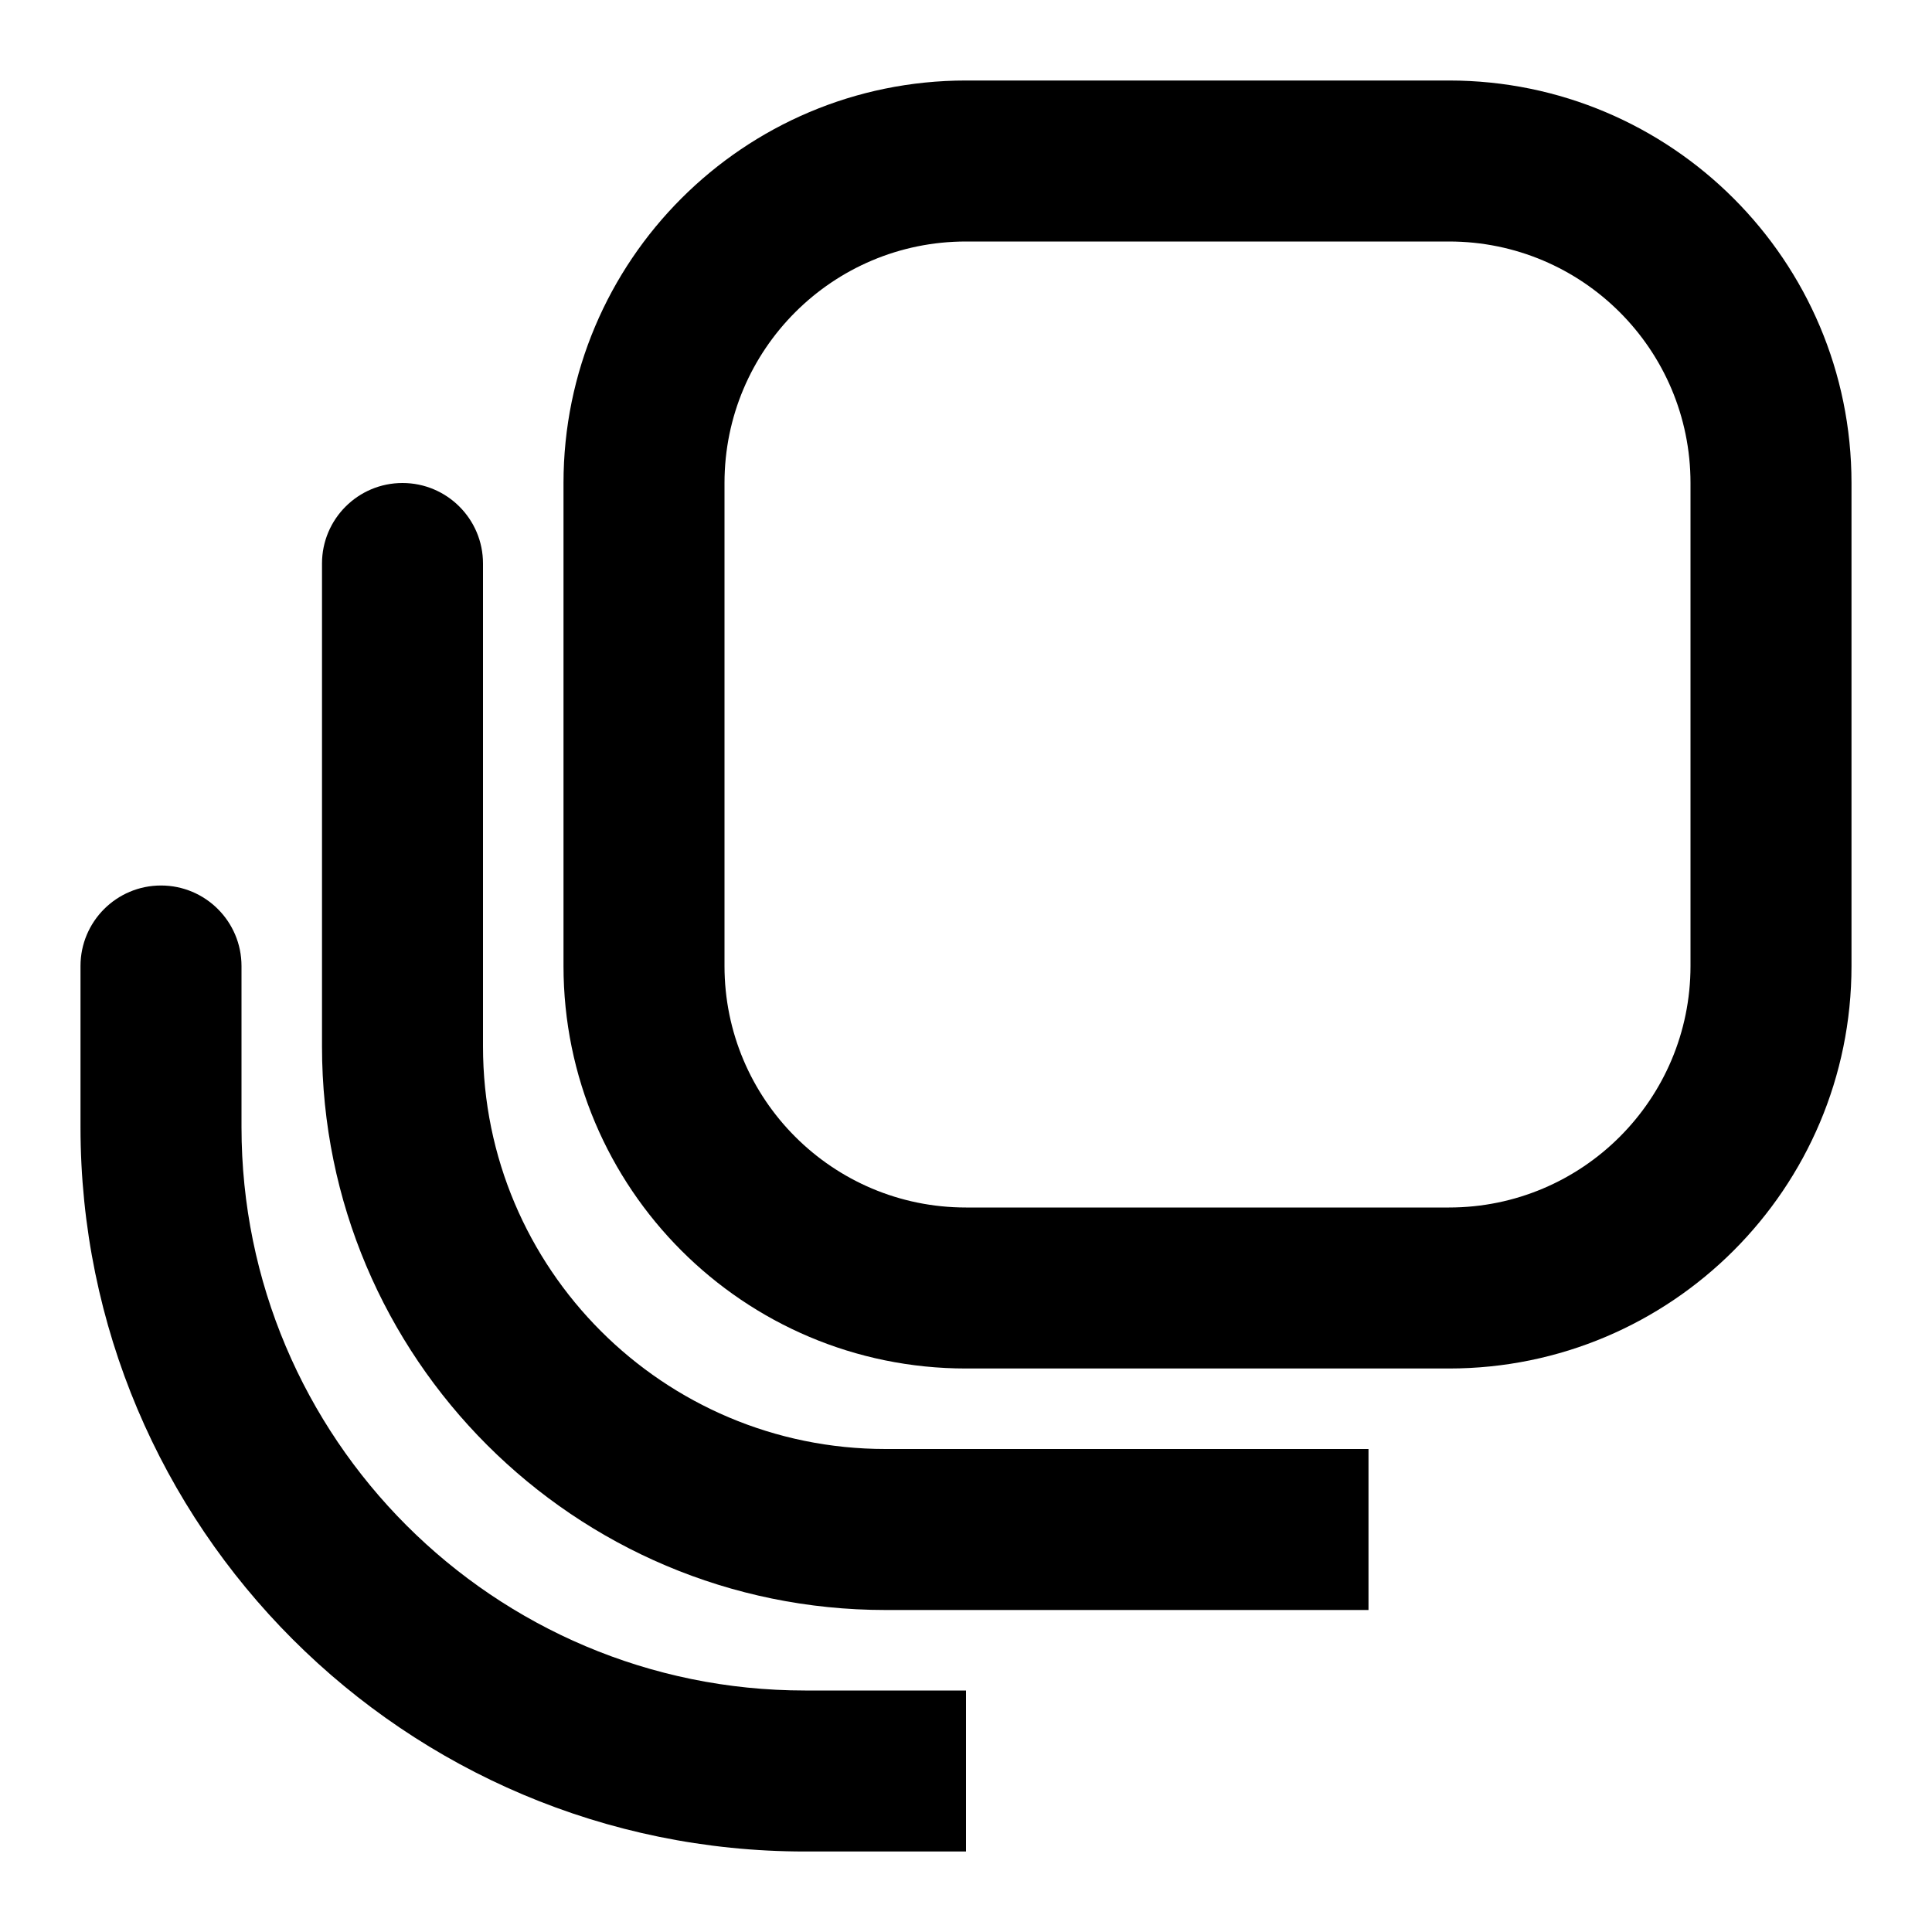
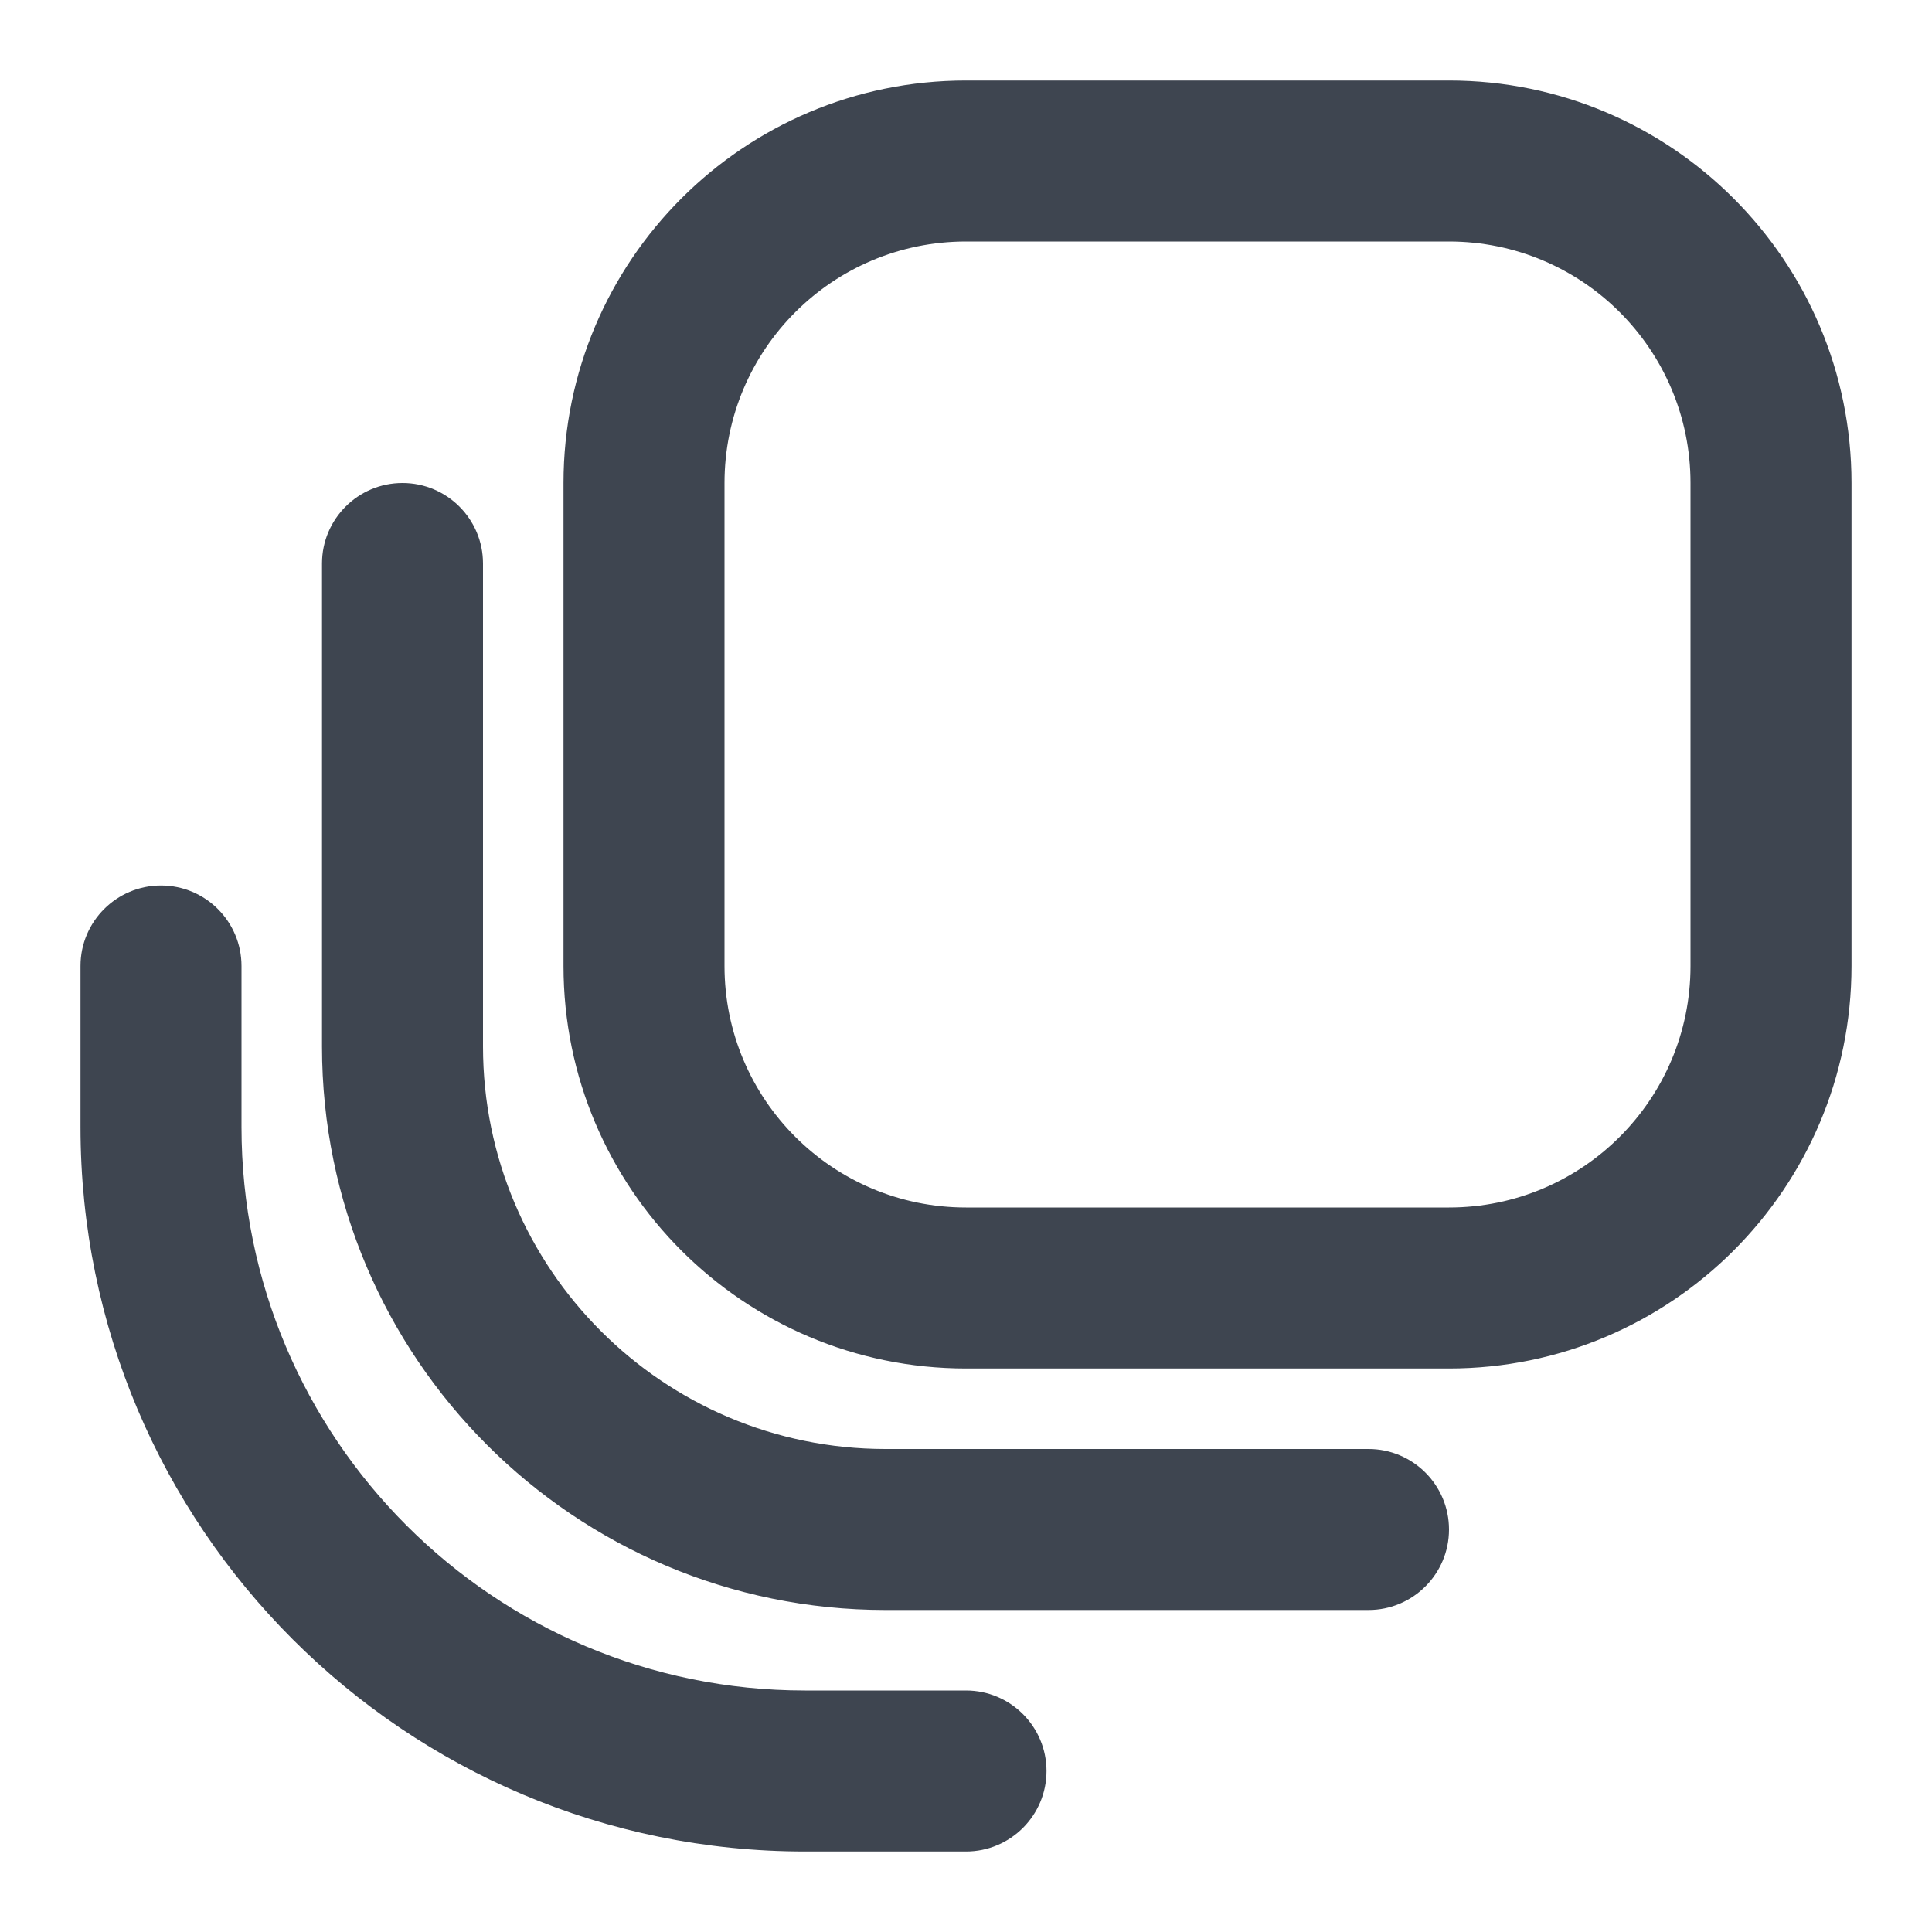
<svg xmlns="http://www.w3.org/2000/svg" width="24" height="24" viewBox="0 0 24 24" fill="none">
-   <path d="M2 11C2.552 11 3 11.448 3 12V14C3 17.866 6.134 21 10 21H12V23H10C5.029 23 1 18.971 1 14V12C1 11.448 1.448 11 2 11Z" fill="currentColor" />
-   <path d="M5 6C5.552 6 6 6.448 6 7V13C6 15.761 8.239 18 11 18H17V20H11C7.134 20 4 16.866 4 13V7C4 6.448 4.448 6 5 6Z" fill="currentColor" />
-   <path fill-rule="evenodd" clip-rule="evenodd" d="M18 1C20.761 1 23 3.239 23 6V12C23 14.761 20.761 17 18 17H12C9.239 17 7 14.761 7 12V6C7 3.239 9.239 1 12 1H18ZM12 3C10.343 3 9 4.343 9 6V12C9 13.657 10.343 15 12 15H18C19.657 15 21 13.657 21 12V6C21 4.343 19.657 3 18 3H12Z" fill="currentColor" />
+   <path d="M1 14V12C1 11.448 1.448 11 2 11C2.552 11 3 11.448 3 12V14C3 17.866 6.134 21 10 21H12C12.552 21 13 21.448 13 22C13 22.552 12.552 23 12 23H10C5.029 23 1 18.971 1 14ZM4 13V7C4 6.448 4.448 6 5 6C5.552 6 6 6.448 6 7V13C6 15.761 8.239 18 11 18H17C17.552 18 18 18.448 18 19C18 19.552 17.552 20 17 20H11C7.134 20 4 16.866 4 13ZM21 6C21 4.343 19.657 3 18 3H12C10.343 3 9 4.343 9 6V12C9 13.657 10.343 15 12 15H18C19.657 15 21 13.657 21 12V6ZM23 12C23 14.761 20.761 17 18 17H12C9.239 17 7 14.761 7 12V6C7 3.239 9.239 1 12 1H18C20.761 1 23 3.239 23 6V12Z" fill="#3E4550" />
</svg>
